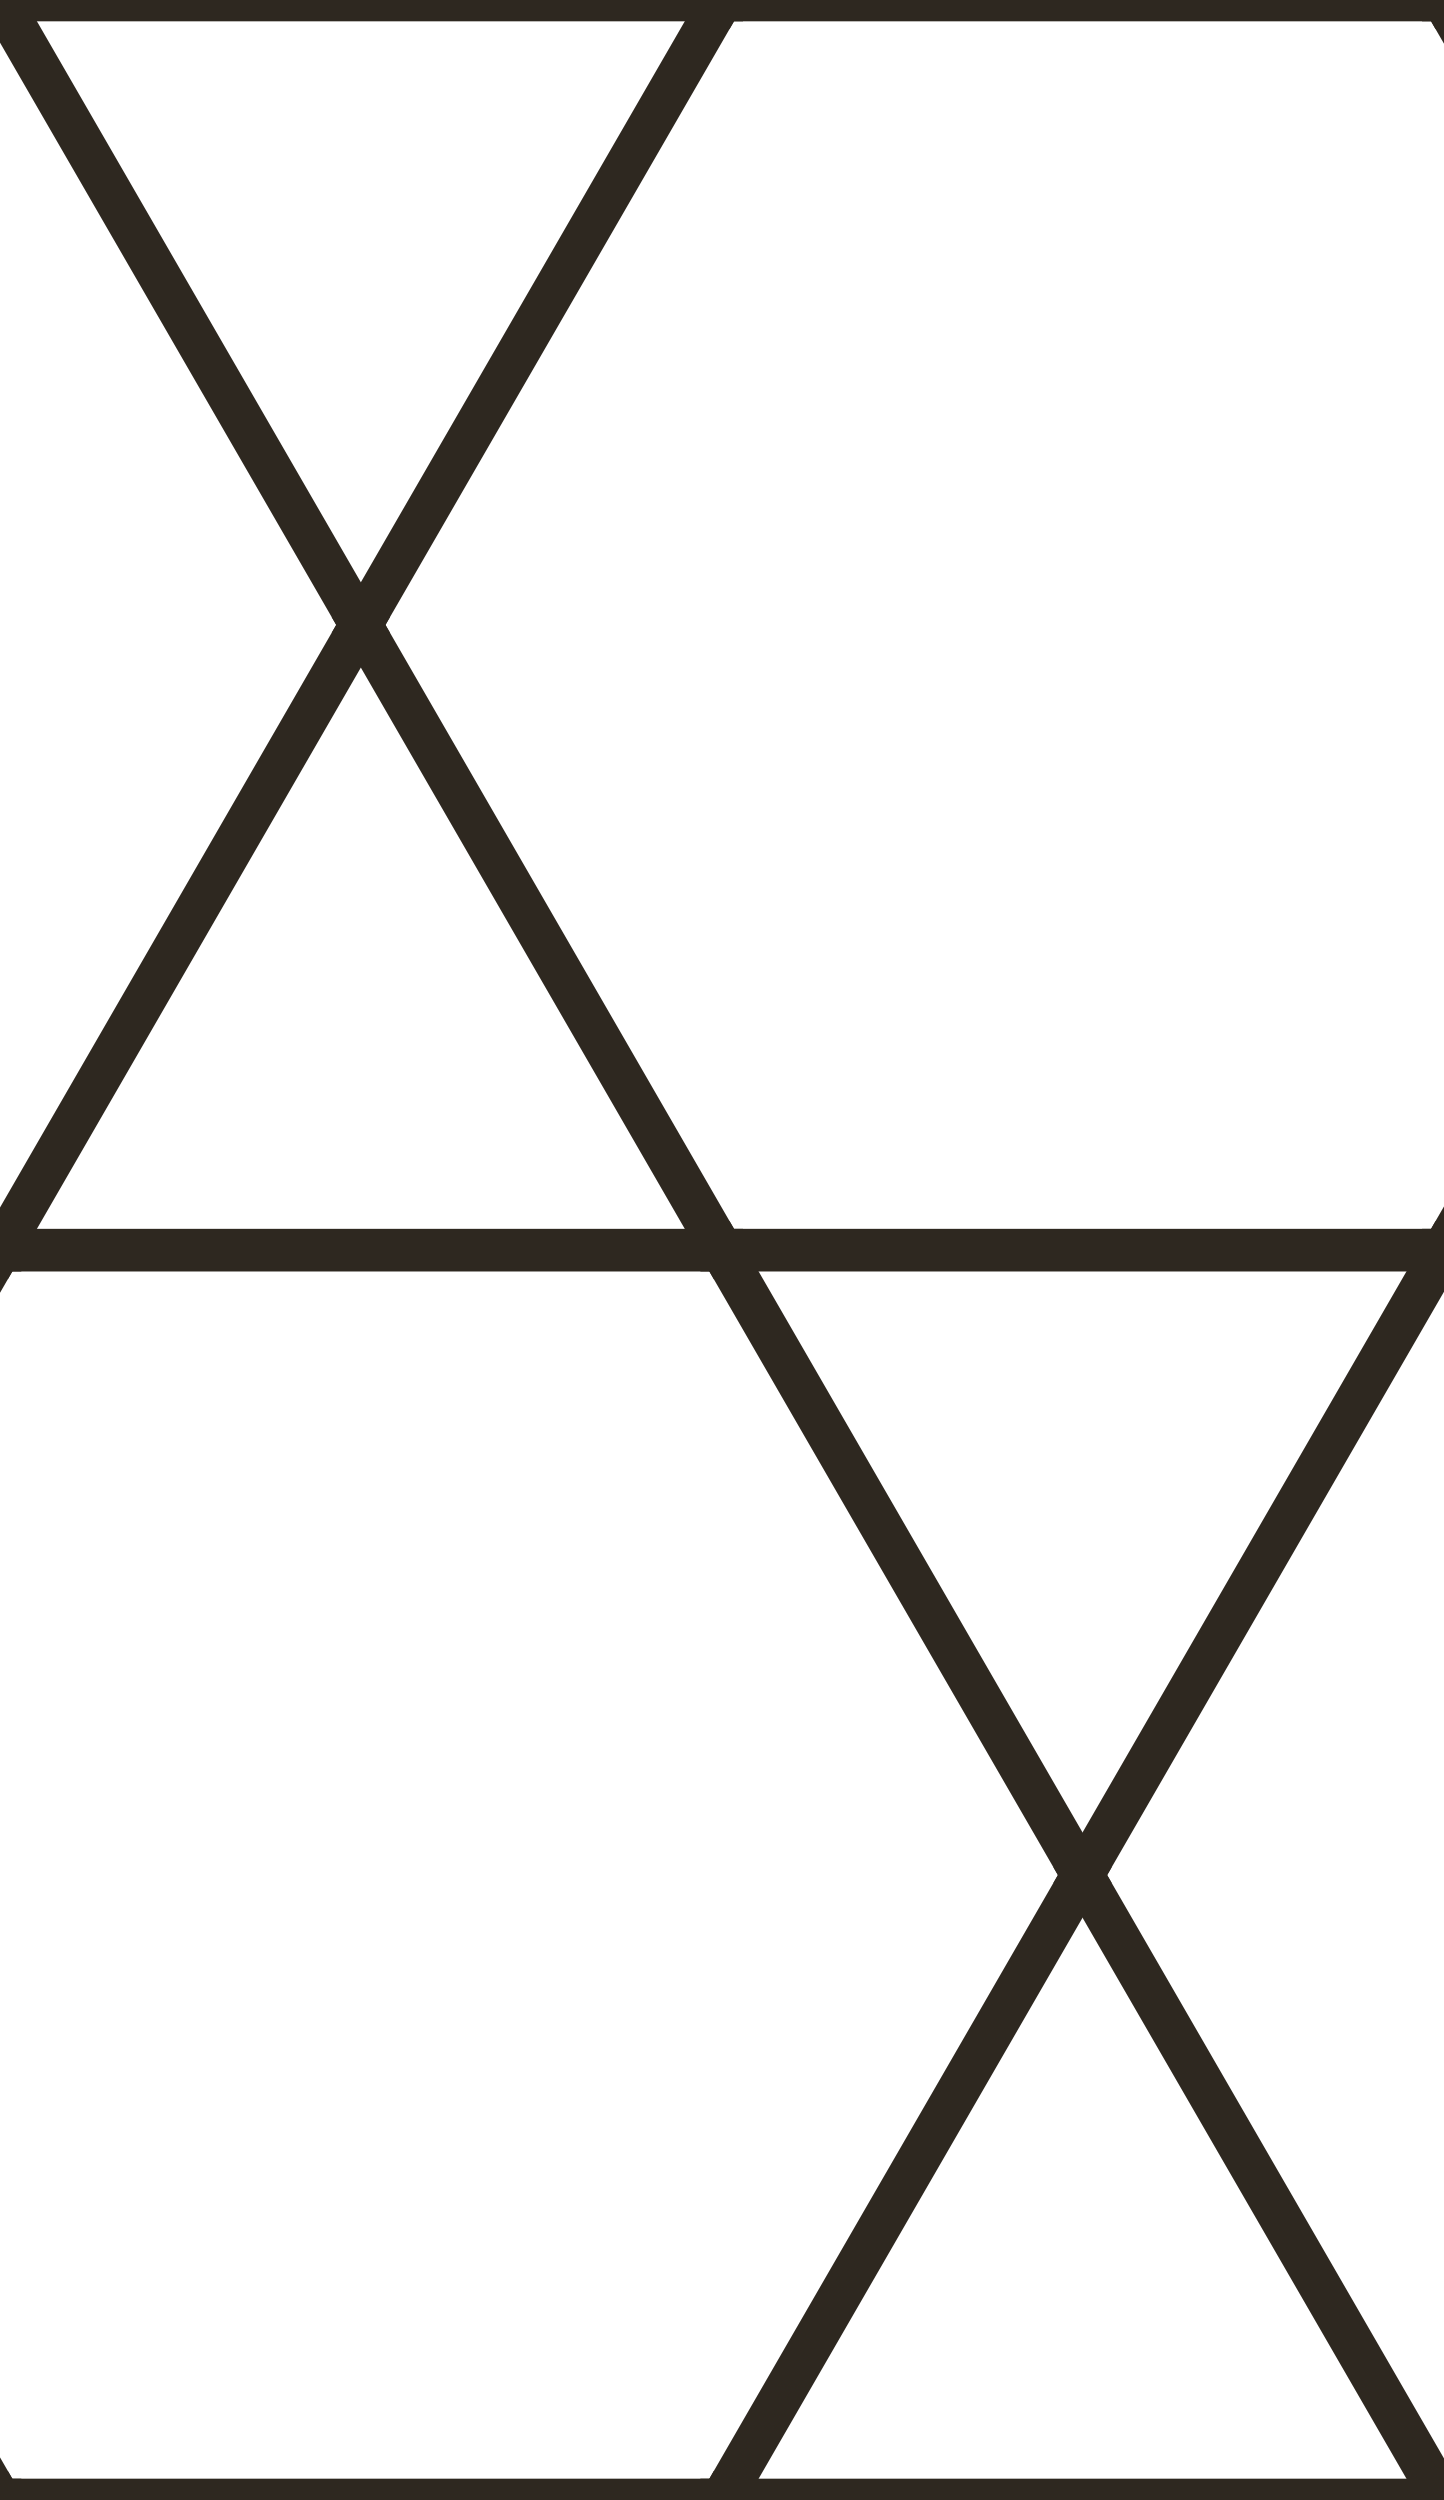
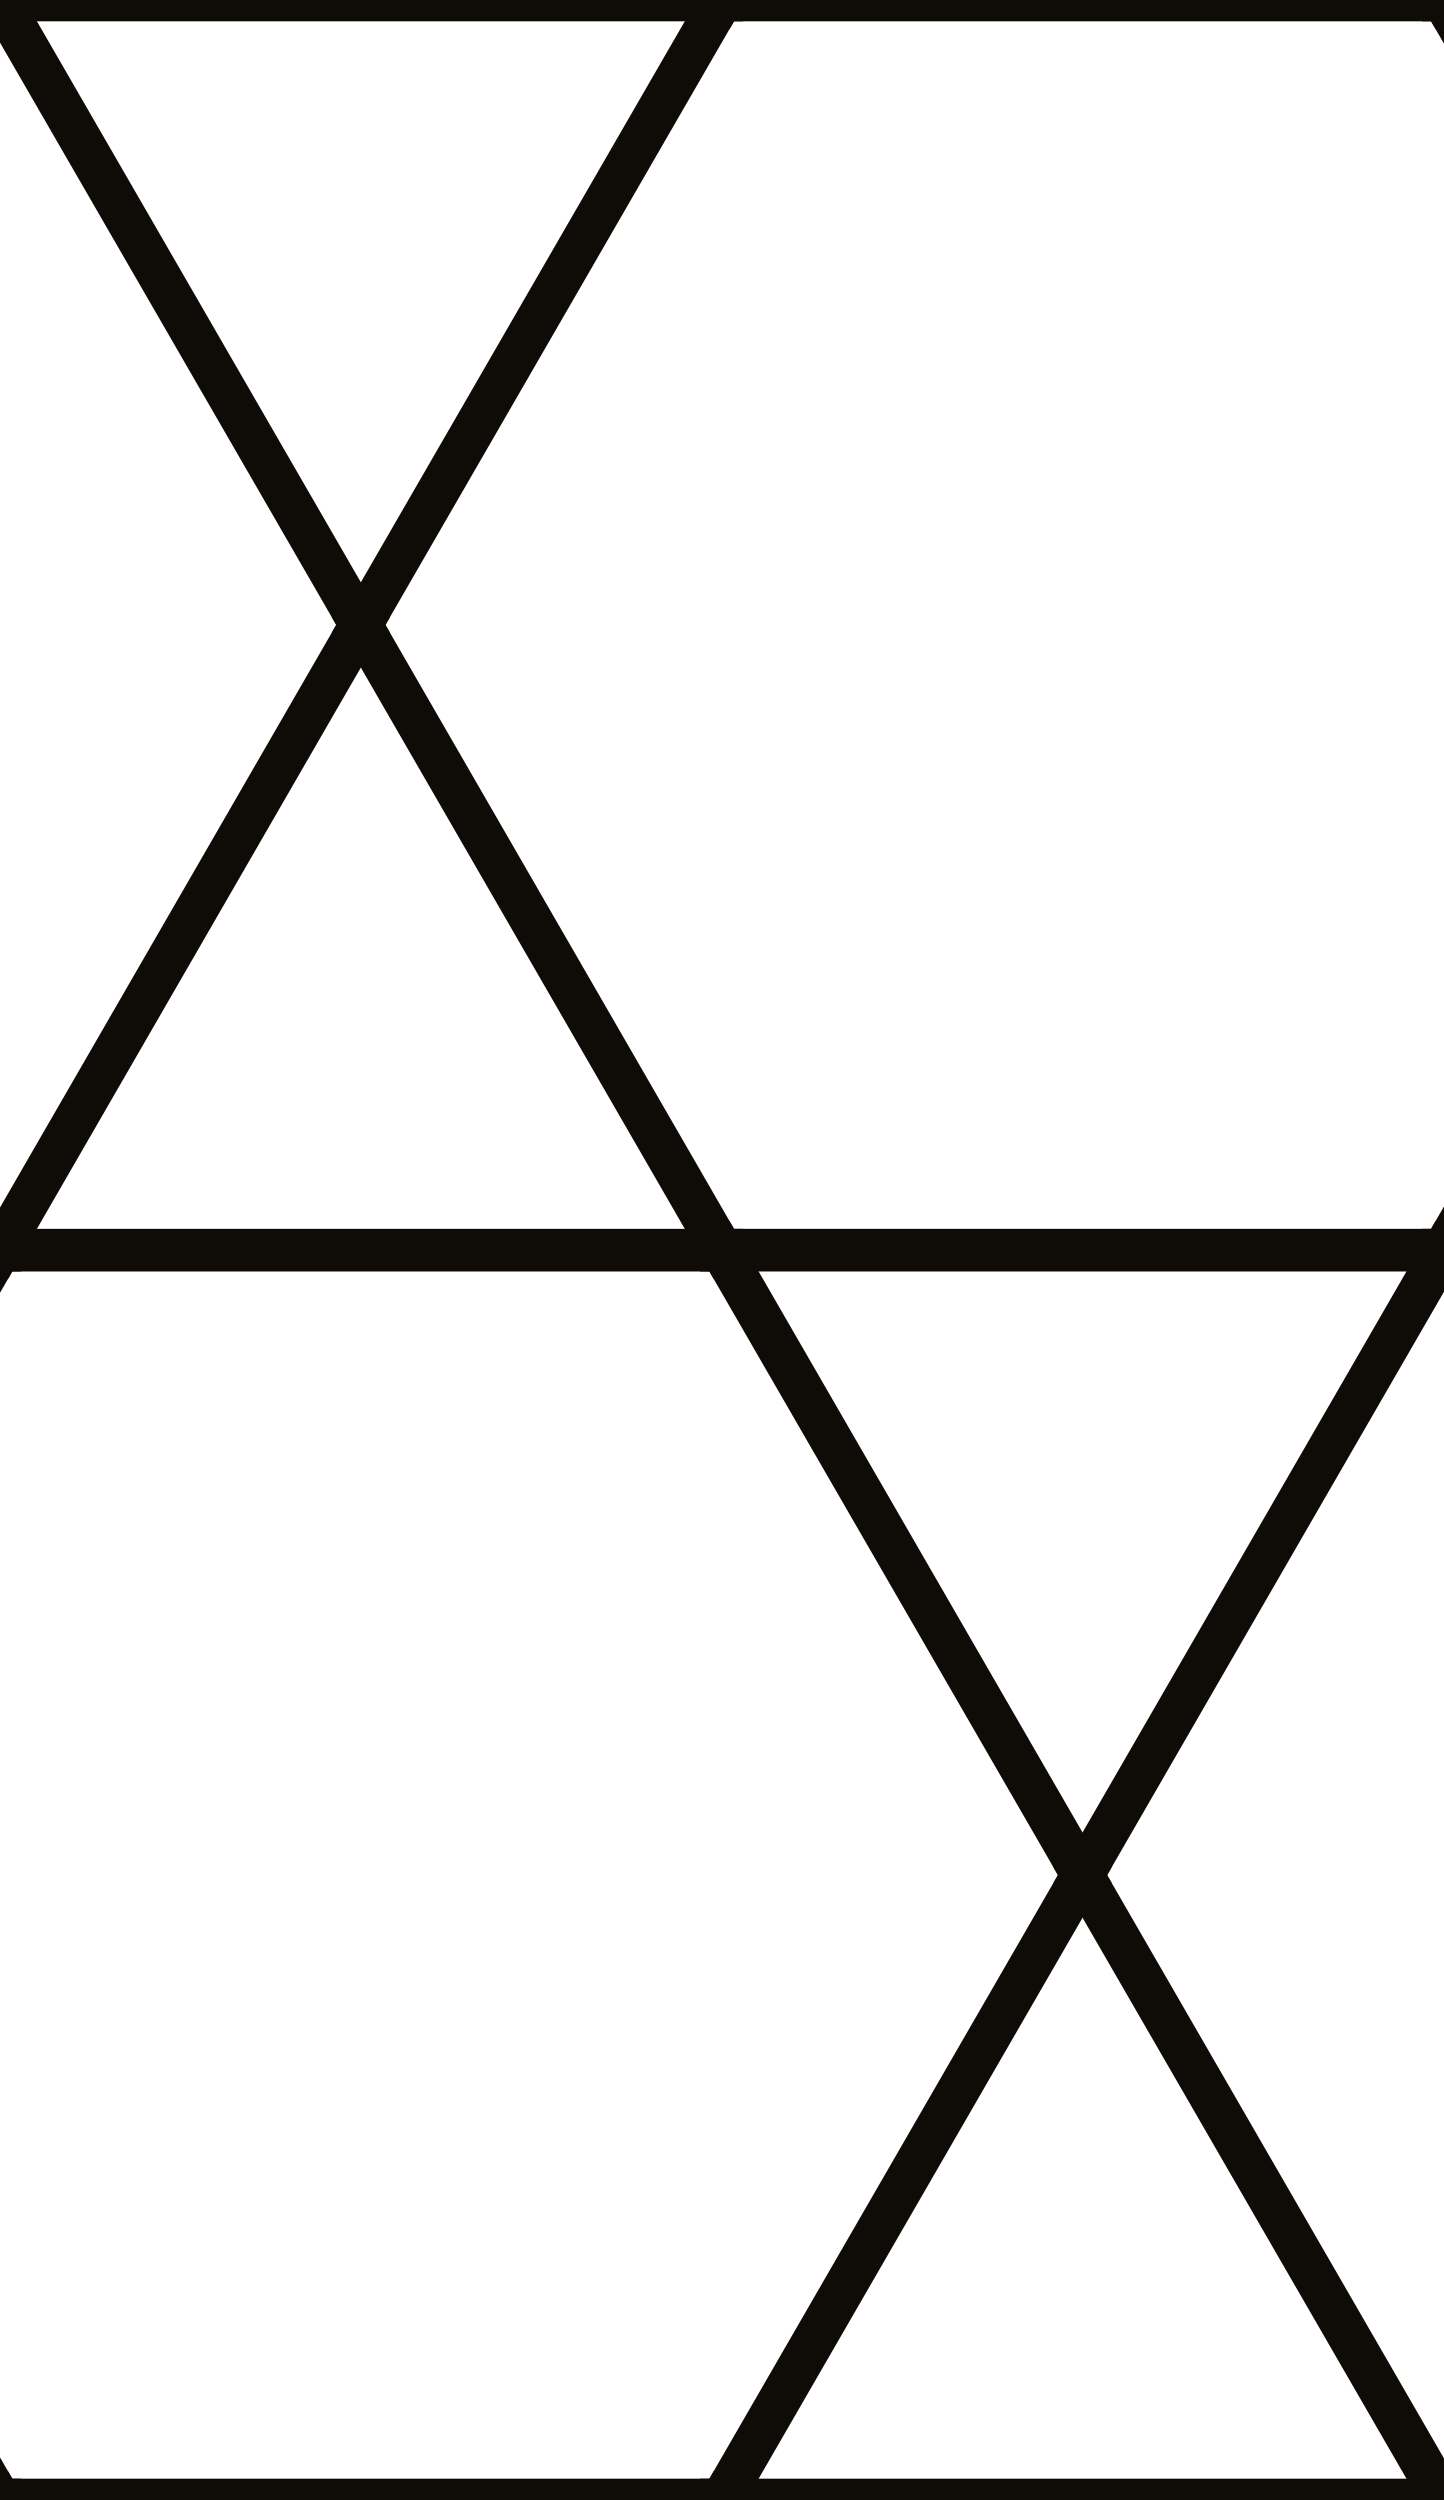
<svg xmlns="http://www.w3.org/2000/svg" width="44.00" height="76.21" viewBox="0 0 44.00 76.21">
-   <g stroke="#2e2820" stroke-width="1.3" stroke-linecap="square" fill="none">
+   <g stroke="#0f0c08" stroke-width="1.3" stroke-linecap="square" fill="none">
    <line x1="-22.00" y1="76.21" x2="-11.00" y2="57.16" />
    <line x1="-22.00" y1="76.21" x2="0.00" y2="76.21" />
    <line x1="-22.00" y1="0.00" x2="-11.00" y2="-19.05" />
    <line x1="-22.00" y1="0.00" x2="0.00" y2="0.00" />
    <line x1="-22.00" y1="38.11" x2="0.00" y2="38.11" />
    <line x1="-22.00" y1="38.11" x2="-11.00" y2="57.16" />
    <line x1="0.00" y1="38.11" x2="-11.00" y2="57.16" />
    <line x1="0.00" y1="38.11" x2="11.00" y2="19.05" />
    <line x1="0.00" y1="38.11" x2="22.00" y2="38.11" />
    <line x1="-11.00" y1="57.16" x2="0.00" y2="76.21" />
    <line x1="0.00" y1="76.21" x2="22.00" y2="76.21" />
    <line x1="0.00" y1="76.21" x2="11.00" y2="95.26" />
    <line x1="22.00" y1="76.21" x2="11.00" y2="95.26" />
    <line x1="22.00" y1="76.21" x2="33.00" y2="57.16" />
    <line x1="22.00" y1="76.21" x2="44.00" y2="76.21" />
    <line x1="-11.00" y1="-19.05" x2="0.00" y2="0.00" />
    <line x1="0.00" y1="0.00" x2="22.00" y2="0.00" />
    <line x1="0.00" y1="0.00" x2="11.00" y2="19.05" />
    <line x1="22.00" y1="0.00" x2="11.00" y2="19.05" />
    <line x1="22.00" y1="0.00" x2="33.00" y2="-19.05" />
    <line x1="22.00" y1="0.00" x2="44.00" y2="0.00" />
    <line x1="11.00" y1="19.05" x2="22.00" y2="38.11" />
    <line x1="22.00" y1="38.11" x2="44.00" y2="38.11" />
    <line x1="22.00" y1="38.11" x2="33.00" y2="57.16" />
    <line x1="44.00" y1="38.11" x2="33.00" y2="57.16" />
    <line x1="44.00" y1="38.11" x2="55.00" y2="19.05" />
    <line x1="44.00" y1="38.11" x2="66.00" y2="38.11" />
    <line x1="33.00" y1="57.16" x2="44.00" y2="76.21" />
    <line x1="44.00" y1="76.21" x2="66.00" y2="76.21" />
    <line x1="44.00" y1="76.21" x2="55.00" y2="95.26" />
    <line x1="66.00" y1="76.21" x2="55.00" y2="95.26" />
    <line x1="33.00" y1="-19.05" x2="44.00" y2="0.00" />
    <line x1="44.00" y1="0.00" x2="66.00" y2="0.00" />
    <line x1="44.00" y1="0.00" x2="55.00" y2="19.05" />
    <line x1="66.00" y1="0.00" x2="55.00" y2="19.05" />
    <line x1="55.00" y1="19.05" x2="66.00" y2="38.11" />
  </g>
</svg>
